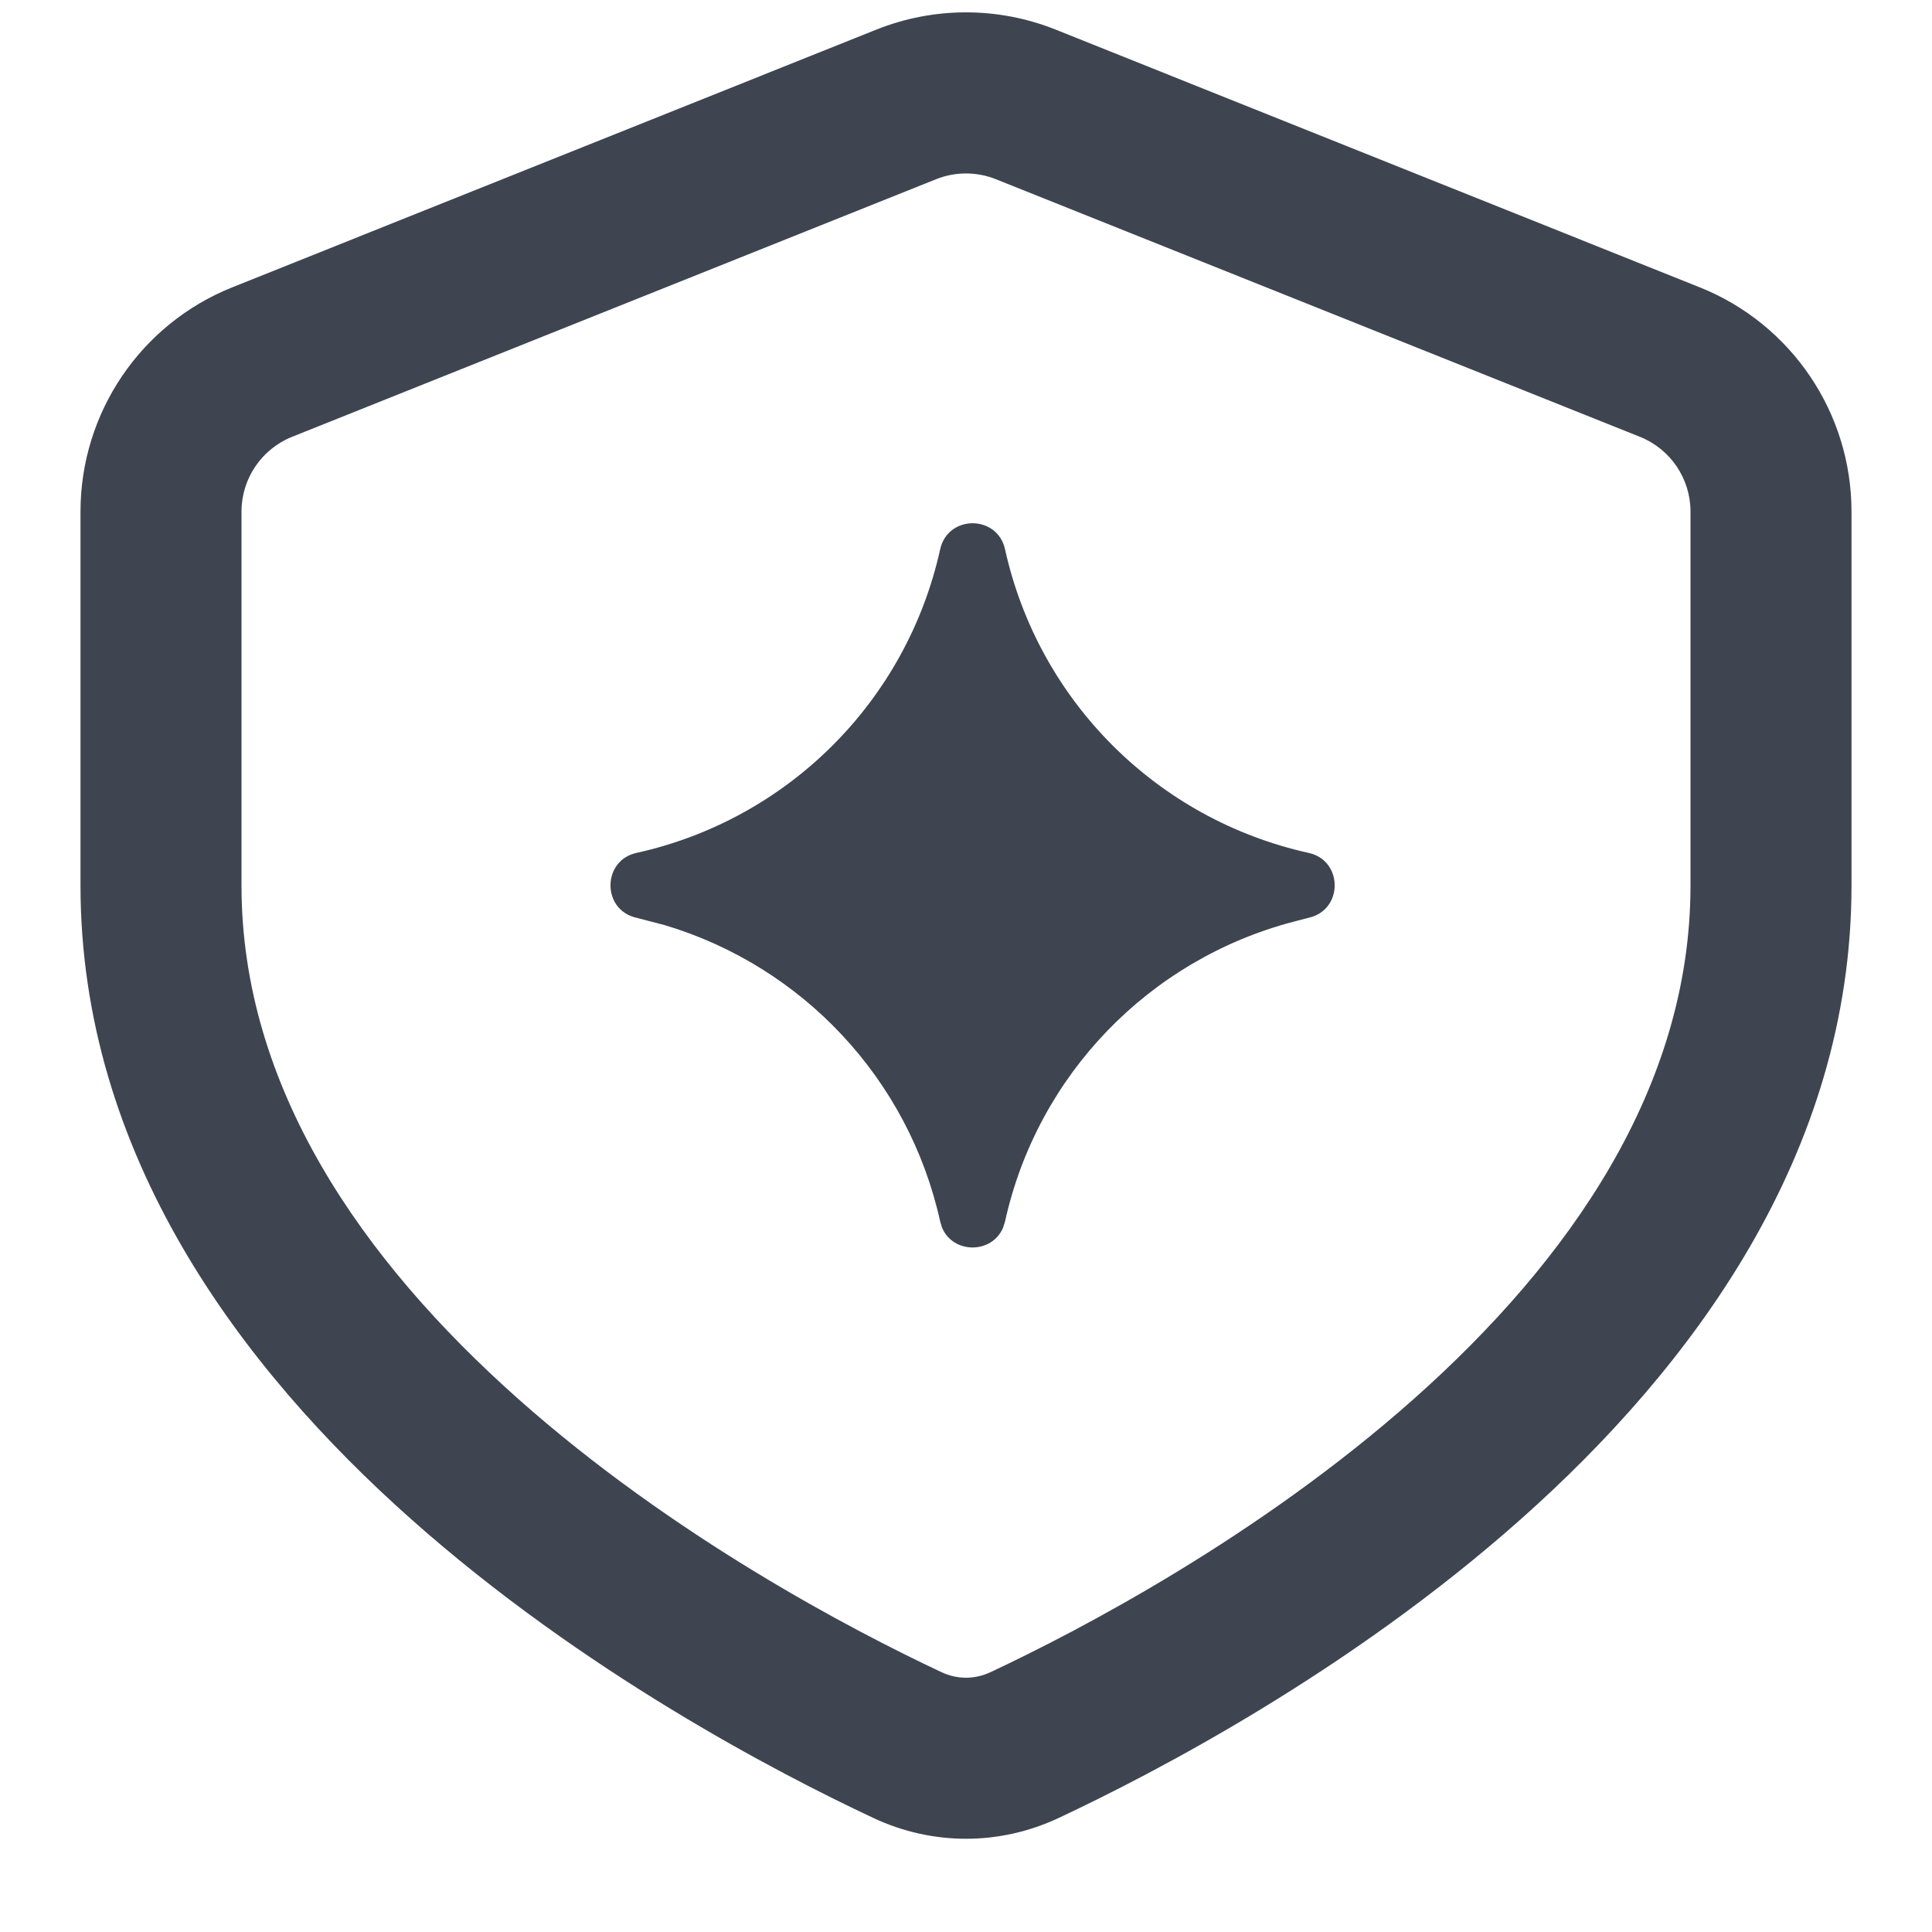
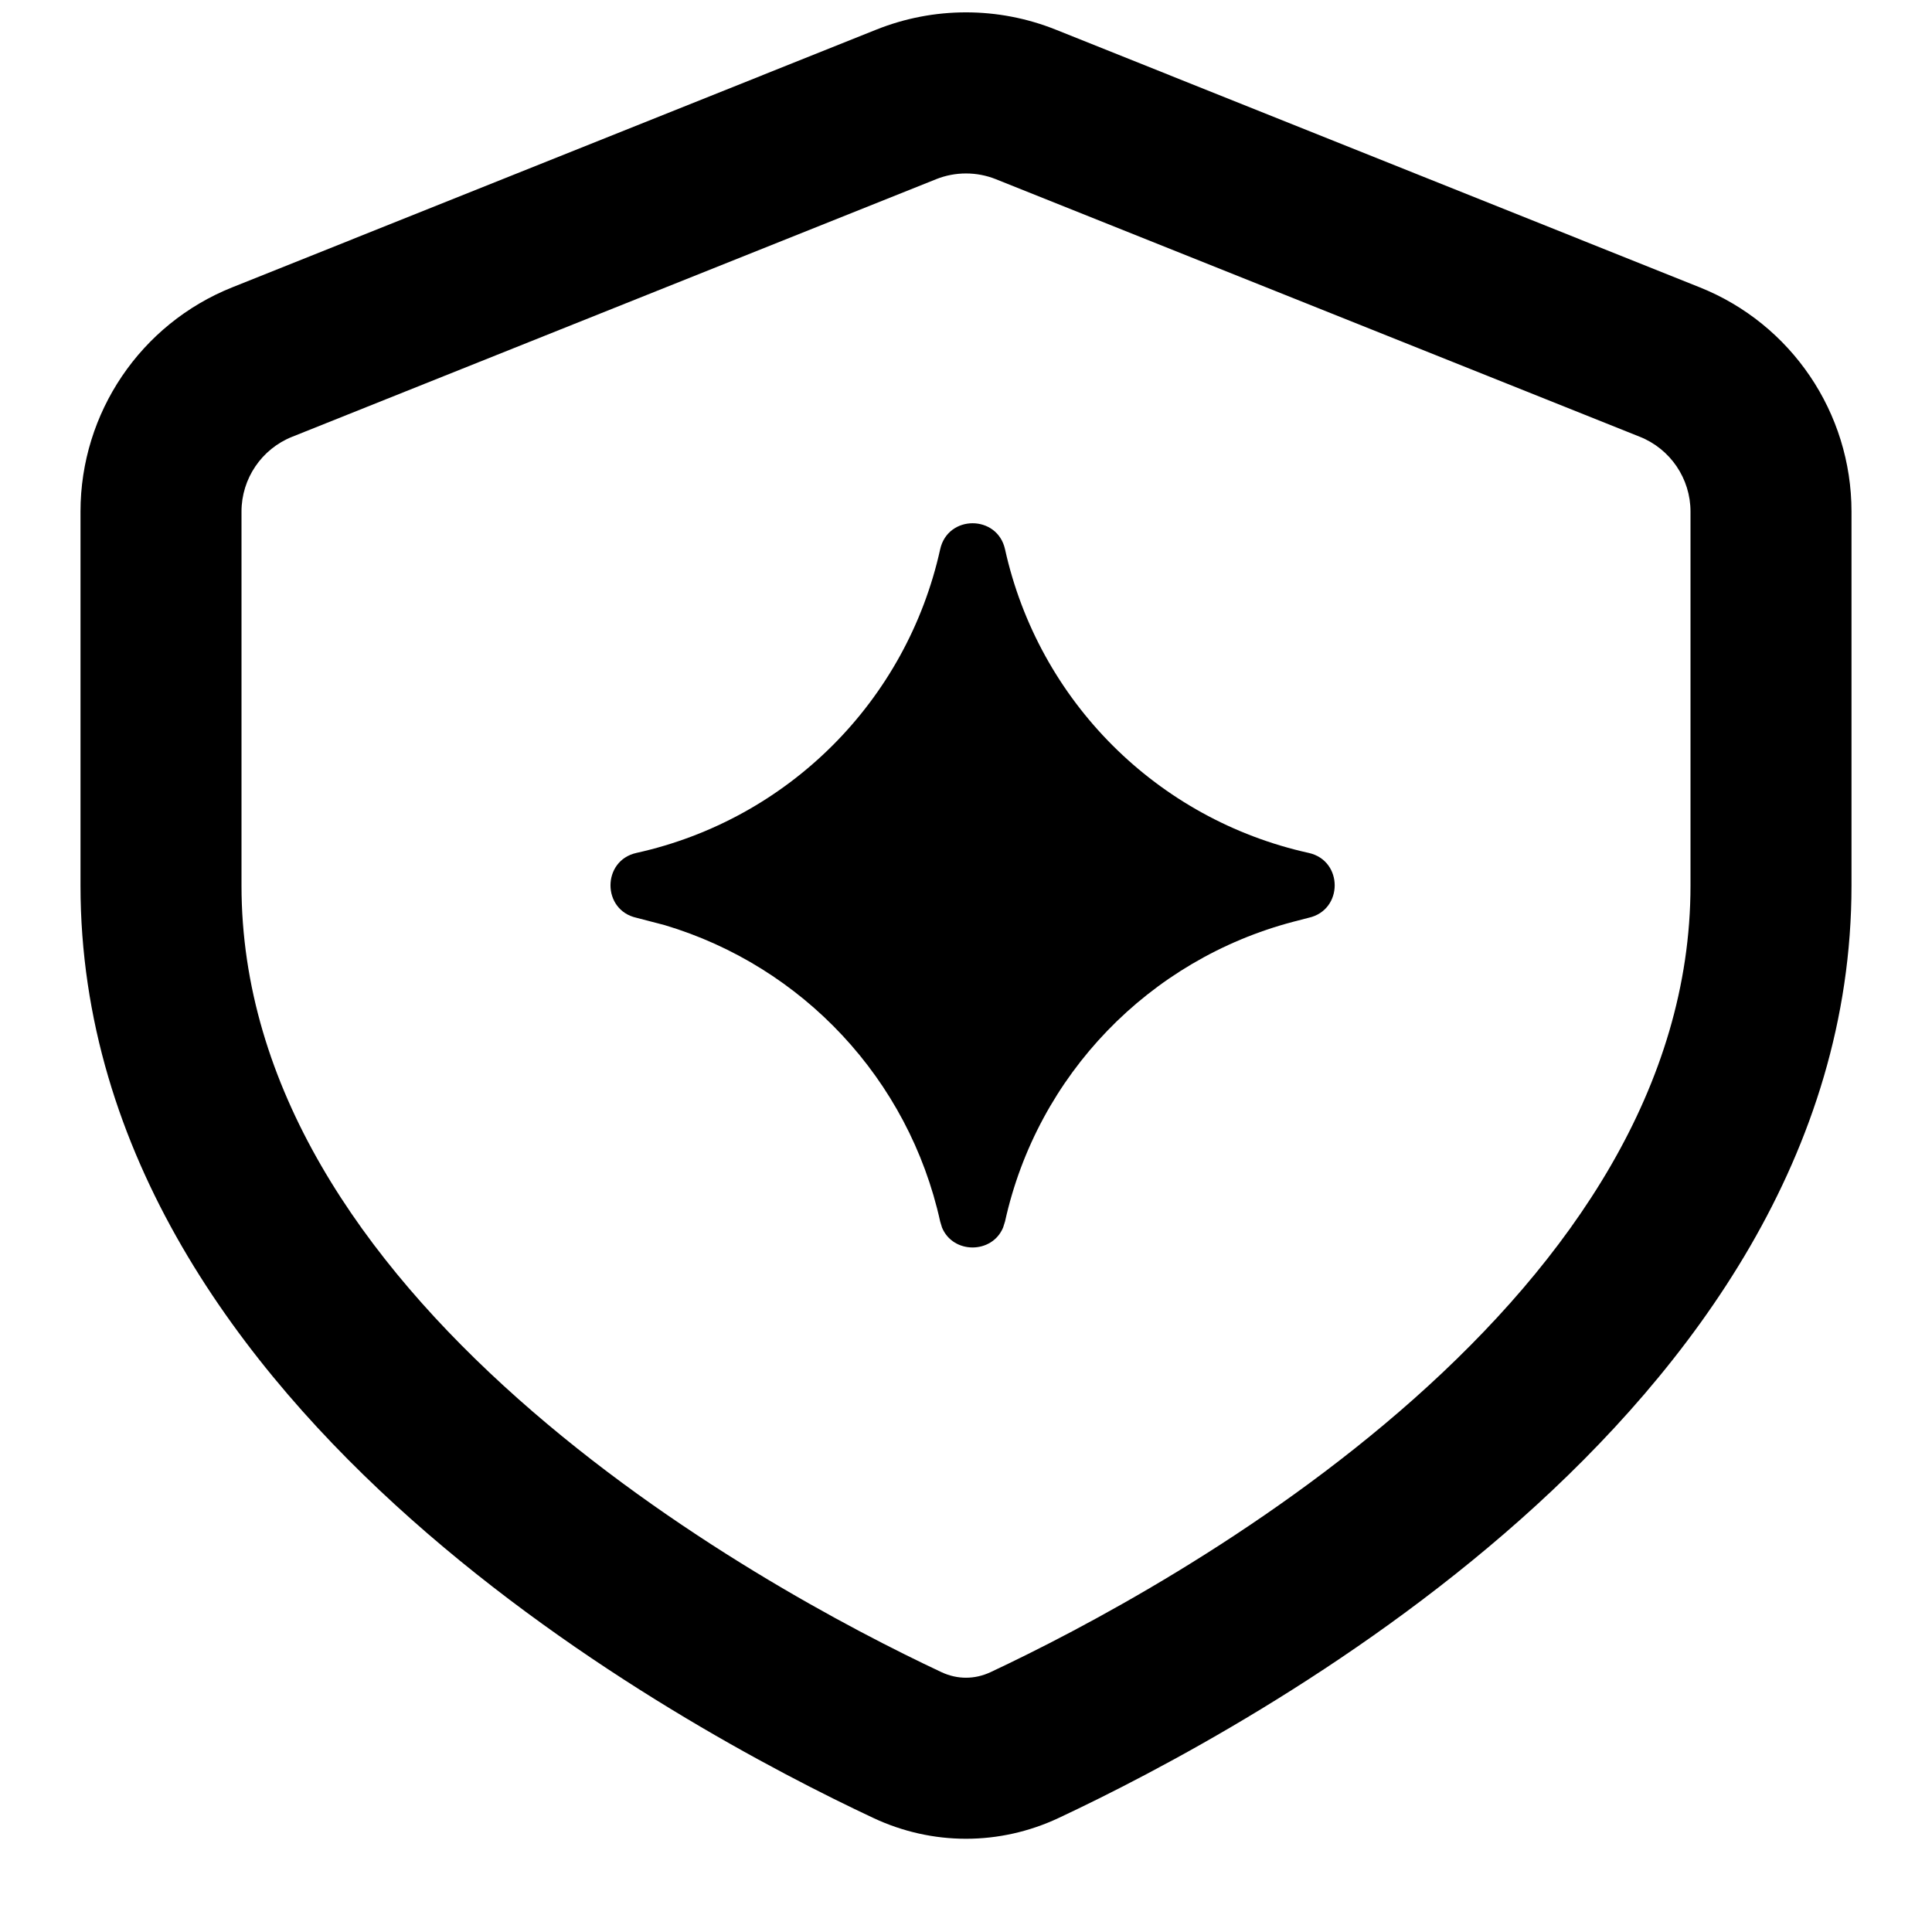
<svg xmlns="http://www.w3.org/2000/svg" width="24" height="24" viewBox="0 0 24 24" fill="none">
-   <path d="M21 6.355C21 5.946 20.751 5.578 20.371 5.426L12.371 2.226C12.133 2.131 11.867 2.131 11.629 2.226L3.629 5.426C3.249 5.578 3 5.946 3 6.355V11C3 13.504 4.496 15.653 6.438 17.378C8.365 19.09 10.585 20.251 11.697 20.773C11.893 20.864 12.107 20.864 12.303 20.773C13.415 20.251 15.635 19.09 17.563 17.378C19.504 15.653 21 13.504 21 11V6.355ZM23 11C23 14.341 21.01 16.991 18.891 18.873C16.757 20.769 14.341 22.025 13.152 22.583C12.418 22.928 11.582 22.928 10.848 22.583C9.659 22.025 7.243 20.769 5.109 18.873C2.99 16.991 1 14.341 1 11V6.355C1 5.128 1.747 4.024 2.886 3.569L10.886 0.368C11.601 0.082 12.399 0.082 13.114 0.368L21.114 3.569C22.253 4.024 23 5.128 23 6.355V11Z" fill="#3E4550" />
-   <path d="M11.679 6.824C11.774 6.392 12.39 6.392 12.485 6.824C12.902 8.708 14.373 10.178 16.256 10.595C16.688 10.69 16.688 11.306 16.256 11.401L16.067 11.45C14.275 11.921 12.887 13.353 12.485 15.173L12.461 15.249C12.324 15.579 11.839 15.579 11.702 15.249L11.679 15.173C11.289 13.407 9.971 12.004 8.256 11.492L7.907 11.401C7.476 11.306 7.476 10.69 7.907 10.595C9.791 10.178 11.262 8.708 11.679 6.824Z" fill-rule="evenodd" clip-rule="evenodd" fill="#3E4550" />
+   <path d="M21 6.355C21 5.946 20.751 5.578 20.371 5.426L12.371 2.226C12.133 2.131 11.867 2.131 11.629 2.226L3.629 5.426C3.249 5.578 3 5.946 3 6.355V11C3 13.504 4.496 15.653 6.438 17.378C8.365 19.09 10.585 20.251 11.697 20.773C11.893 20.864 12.107 20.864 12.303 20.773C13.415 20.251 15.635 19.09 17.563 17.378C19.504 15.653 21 13.504 21 11V6.355ZM23 11C23 14.341 21.01 16.991 18.891 18.873C16.757 20.769 14.341 22.025 13.152 22.583C12.418 22.928 11.582 22.928 10.848 22.583C9.659 22.025 7.243 20.769 5.109 18.873C2.99 16.991 1 14.341 1 11V6.355C1 5.128 1.747 4.024 2.886 3.569L10.886 0.368C11.601 0.082 12.399 0.082 13.114 0.368L21.114 3.569C22.253 4.024 23 5.128 23 6.355V11Z" fill="currentColor" />
+   <path d="M11.679 6.824C11.774 6.392 12.39 6.392 12.485 6.824C12.902 8.708 14.373 10.178 16.256 10.595C16.688 10.69 16.688 11.306 16.256 11.401L16.067 11.45C14.275 11.921 12.887 13.353 12.485 15.173L12.461 15.249C12.324 15.579 11.839 15.579 11.702 15.249L11.679 15.173C11.289 13.407 9.971 12.004 8.256 11.492L7.907 11.401C7.476 11.306 7.476 10.69 7.907 10.595C9.791 10.178 11.262 8.708 11.679 6.824Z" fill-rule="evenodd" clip-rule="evenodd" fill="currentColor" />
</svg>
